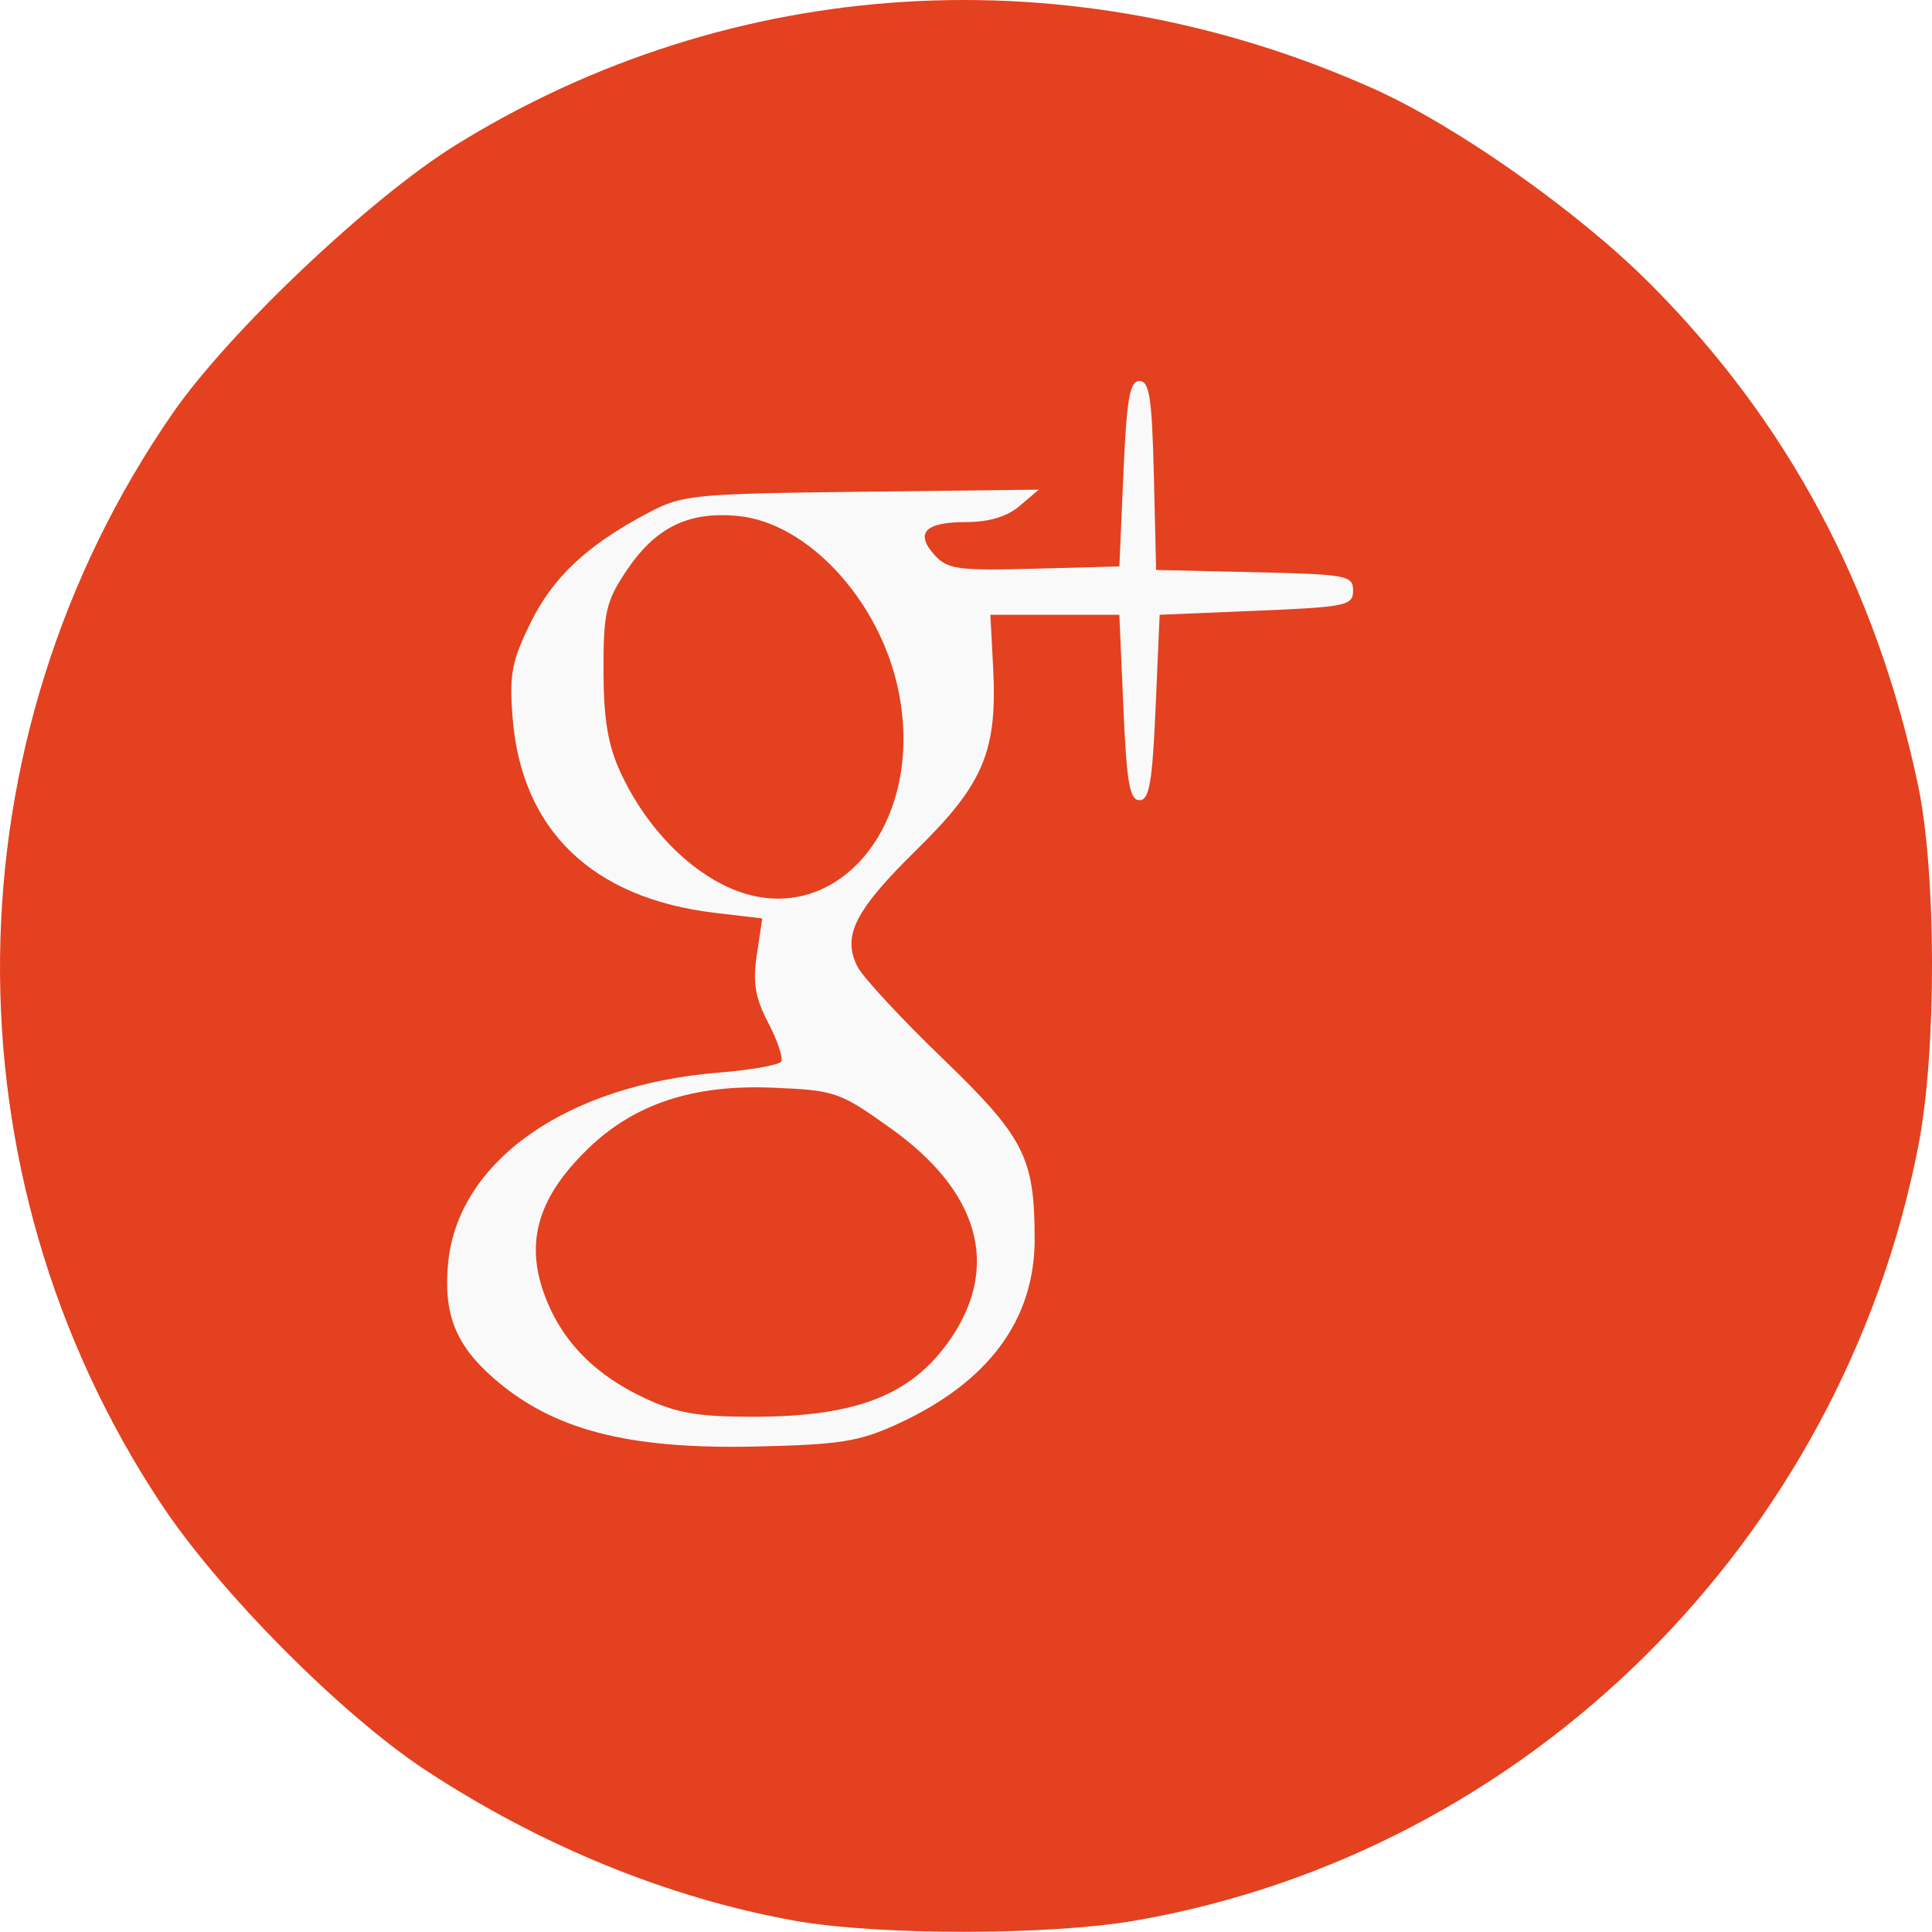
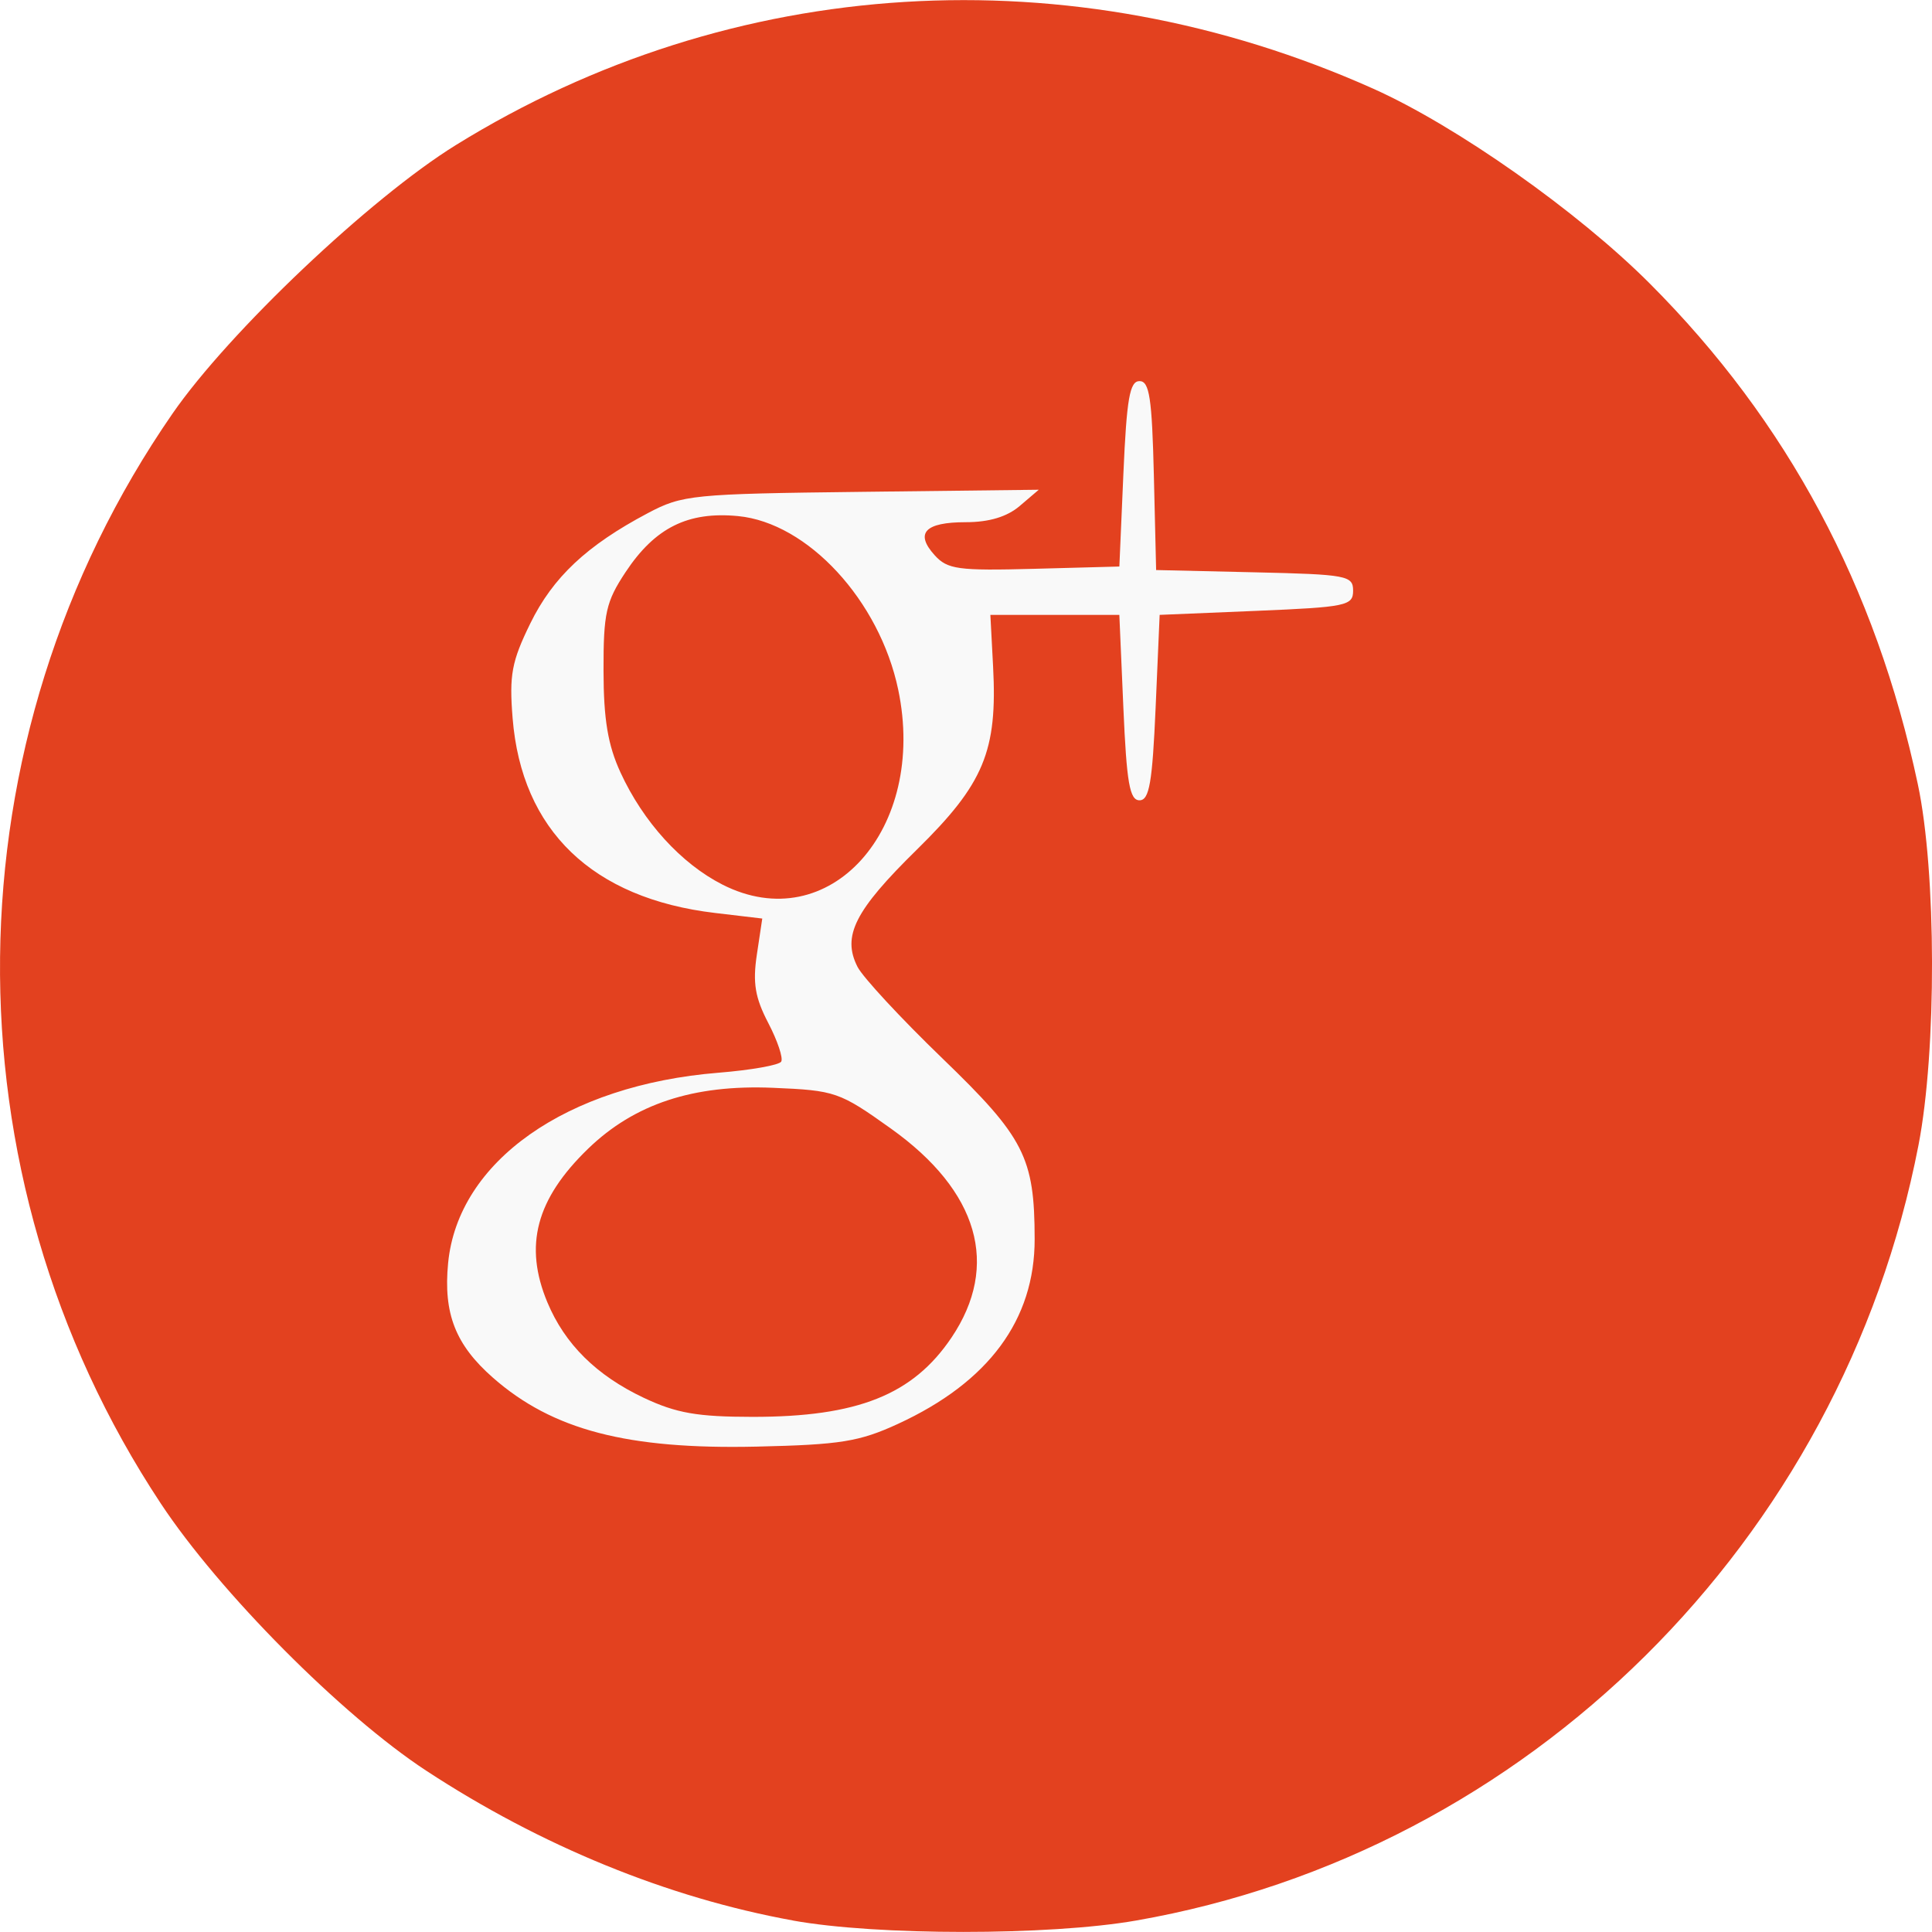
- <svg xmlns="http://www.w3.org/2000/svg" width="84.547mm" height="84.538mm" viewBox="0 0 84.547 84.538" version="1.1" id="svg6349">
+ <svg xmlns="http://www.w3.org/2000/svg" width="8mm" height="8mm" viewBox="0 0 84.547 84.538" version="1.1" id="svg6349">
  <defs id="defs6343" />
  <g id="layer1" transform="translate(5.231848,-5.266666)">
    <ellipse style="opacity:1;fill:#f9f9f9;fill-opacity:0.988;fill-rule:nonzero;stroke:none;stroke-width:0.22;stroke-miterlimit:4;stroke-dasharray:none;stroke-opacity:1" id="path6923" cx="36.724" cy="47.471" rx="35.53" ry="37.892" />
    <path style="fill:#e3411f;fill-opacity:1;stroke-width:0.353" d="M 29.465,89.305 C 23.983,88.308 18.444,86.045 13.413,82.745 9.723,80.325 4.372,74.939 1.807,71.061 -7.76,56.603 -7.558,37.647 2.315,23.365 4.78,19.798 10.975,13.926 14.716,11.611 26.809,4.124 41.609,3.215 54.865,9.144 c 3.634,1.626 8.945,5.367 12.095,8.521 6.025,6.032 9.896,13.262 11.735,21.915 0.816,3.841 0.83,11.662 0.029,15.796 -3.362,17.331 -17.099,30.943 -34.246,33.933 -3.805,0.664 -11.358,0.662 -15.012,-0.002 z m 4.602,-21.733 c 3.966,-1.826 5.983,-4.552 5.979,-8.084 -0.004,-3.576 -0.449,-4.447 -4.042,-7.914 -1.81,-1.746 -3.479,-3.547 -3.71,-4.002 -0.684,-1.347 -0.12,-2.462 2.591,-5.123 2.942,-2.888 3.538,-4.318 3.342,-8.021 l -0.119,-2.258 h 2.822 2.822 l 0.176,4.057 c 0.143,3.293 0.276,4.057 0.706,4.057 0.429,0 0.562,-0.764 0.706,-4.057 l 0.176,-4.057 4.233,-0.176 c 3.939,-0.164 4.233,-0.225 4.233,-0.882 0,-0.662 -0.268,-0.712 -4.31,-0.805 l -4.31,-0.099 -0.099,-4.134 c -0.082,-3.396 -0.194,-4.134 -0.628,-4.134 -0.429,0 -0.562,0.764 -0.706,4.057 l -0.176,4.057 -3.727,0.1 c -3.333,0.089 -3.794,0.026 -4.356,-0.595 -0.876,-0.968 -0.427,-1.445 1.363,-1.445 1.019,0 1.805,-0.236 2.36,-0.71 l 0.833,-0.71 -7.761,0.092 c -7.406,0.088 -7.834,0.131 -9.349,0.933 -2.673,1.415 -4.153,2.806 -5.144,4.831 -0.813,1.663 -0.923,2.25 -0.771,4.141 0.394,4.91 3.49,7.888 8.861,8.524 l 2.064,0.244 -0.237,1.579 c -0.186,1.239 -0.078,1.883 0.5,2.992 0.405,0.777 0.66,1.538 0.565,1.691 -0.094,0.153 -1.328,0.371 -2.741,0.485 -6.66,0.537 -11.407,3.88 -11.835,8.334 -0.212,2.208 0.322,3.572 1.964,5.014 2.605,2.287 5.877,3.142 11.536,3.014 3.671,-0.083 4.493,-0.215 6.19,-0.996 z m -11.129,-1.141 c -2.068,-0.978 -3.452,-2.348 -4.215,-4.175 -1.036,-2.481 -0.498,-4.516 1.777,-6.72 2.029,-1.965 4.607,-2.816 8.091,-2.67 2.733,0.115 2.912,0.176 5.169,1.787 3.832,2.735 4.773,5.988 2.646,9.145 -1.688,2.505 -4.112,3.471 -8.705,3.468 -2.418,-0.001 -3.34,-0.163 -4.763,-0.835 z m 3.447,-22.457 c -1.807,-0.917 -3.47,-2.746 -4.463,-4.907 -0.553,-1.203 -0.739,-2.32 -0.743,-4.453 -0.005,-2.52 0.106,-3.016 0.963,-4.312 1.289,-1.948 2.73,-2.666 4.924,-2.455 3.05,0.293 6.188,3.692 7.008,7.59 1.287,6.121 -3.023,10.906 -7.69,8.537 z" id="path4521-6-7-5" />
  </g>
</svg>
